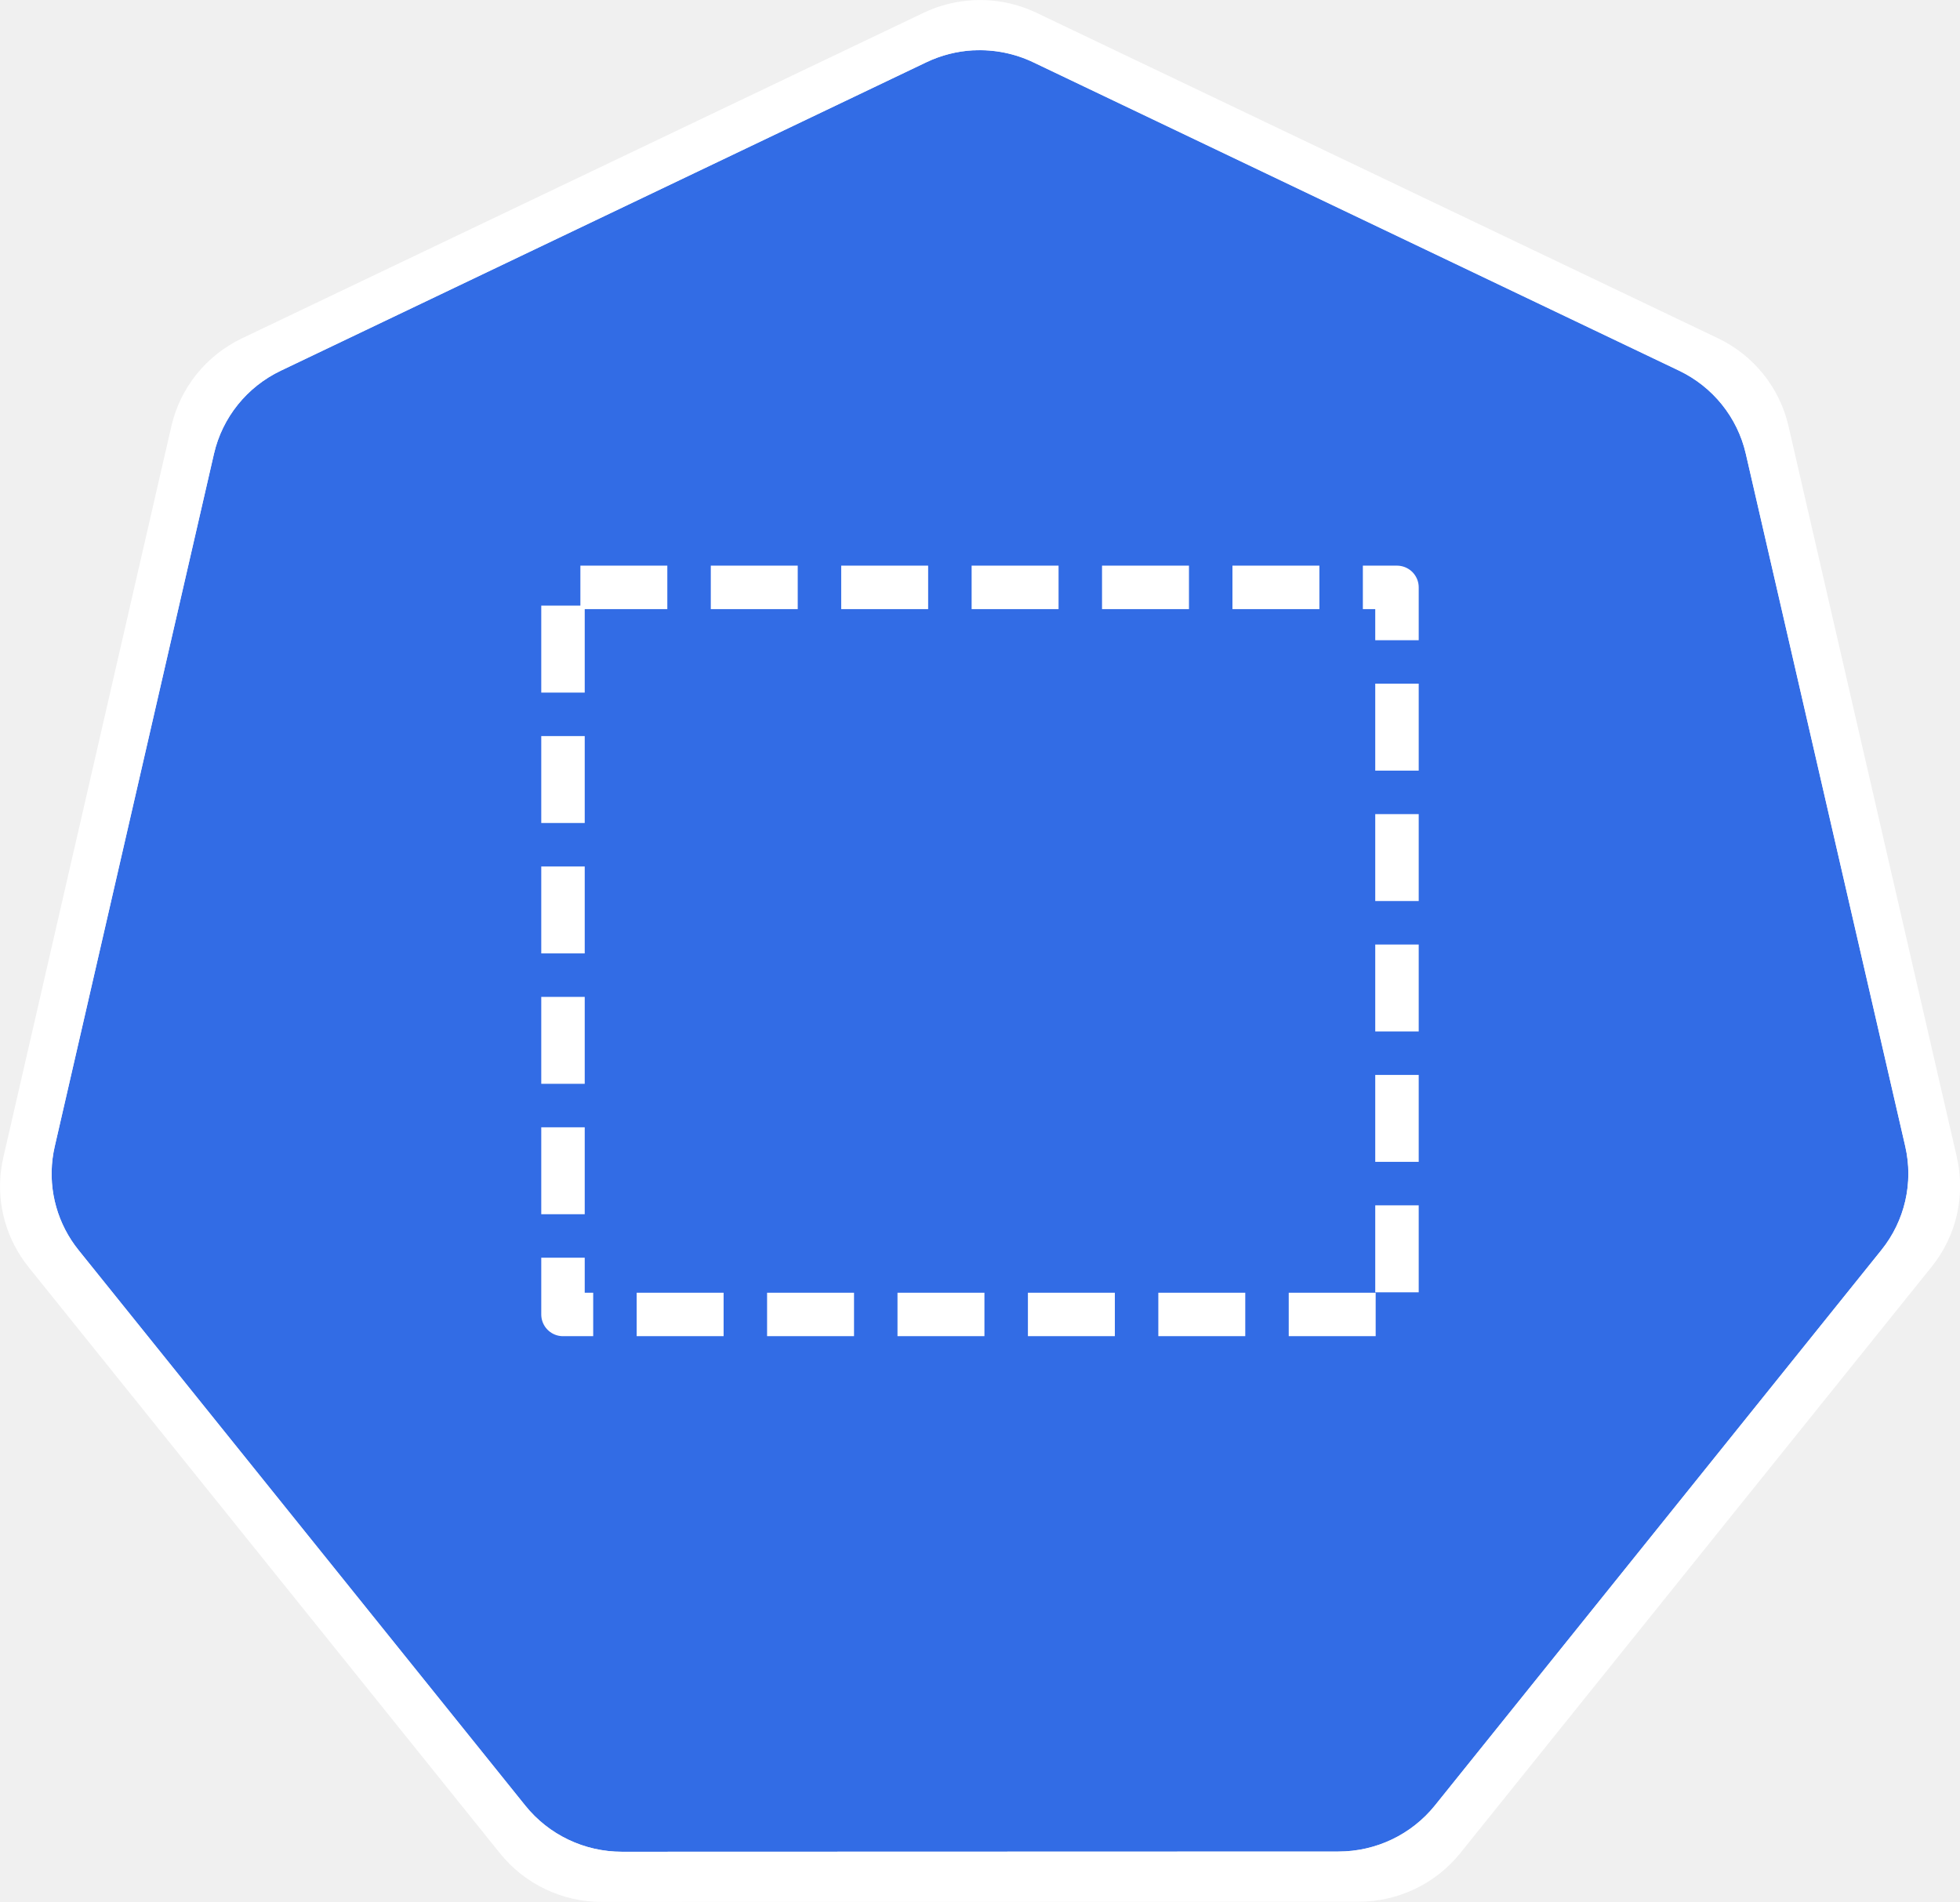
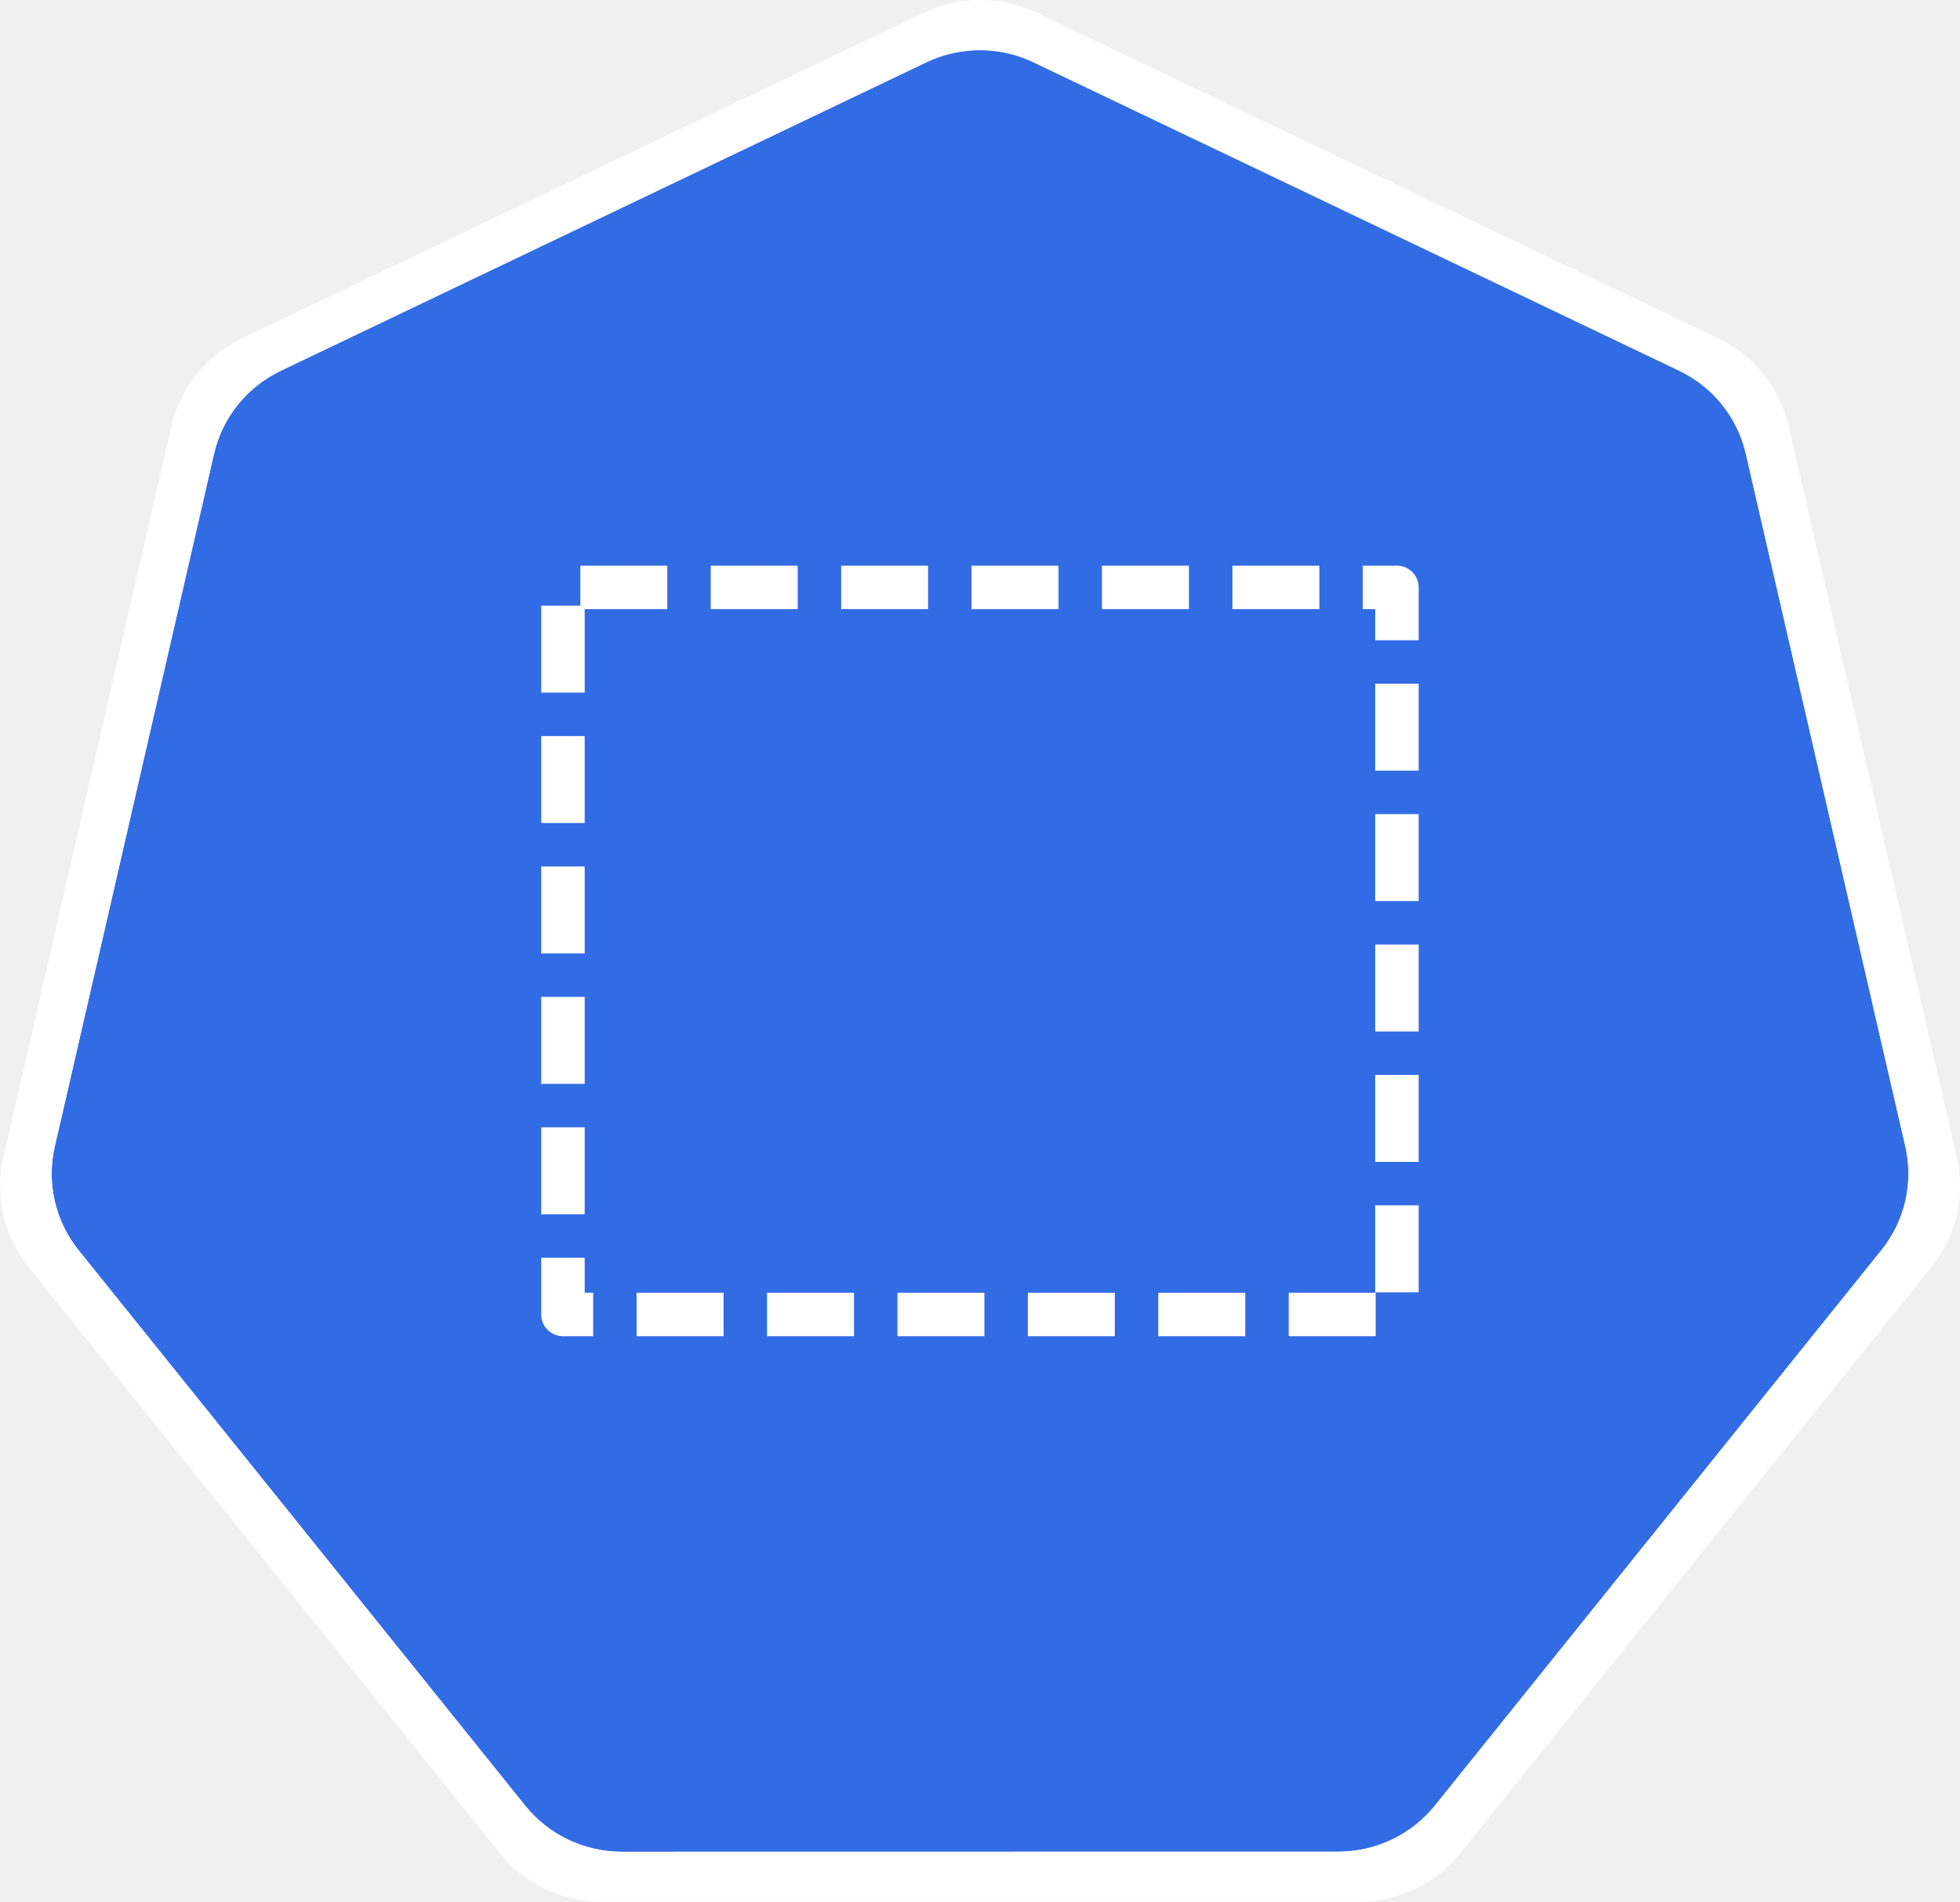
- <svg xmlns="http://www.w3.org/2000/svg" width="18.035mm" height="17.5mm" viewBox="0 0 18.035 17.5" version="1.1" id="svg13826">
-   <defs id="defs13820" />
-   <g id="layer1" transform="translate(-0.9926264,-1.174181)">
-     <g id="g70" transform="matrix(1.014889,0,0,1.014889,16.90215,-2.698726)">
-       <path id="path3055" d="m -6.849,4.272 a 1.119,1.11 0 0 0 -0.429,0.109 l -5.852,2.796 a 1.119,1.11 0 0 0 -0.606,0.753 l -1.444,6.281 a 1.119,1.11 0 0 0 0.152,0.851 1.119,1.11 0 0 0 0.064,0.088 l 4.051,5.037 a 1.119,1.11 0 0 0 0.875,0.418 l 6.496,-0.002 a 1.119,1.11 0 0 0 0.875,-0.417 L 1.382,15.149 A 1.119,1.11 0 0 0 1.598,14.21 L 0.152,7.929 A 1.119,1.11 0 0 0 -0.453,7.176 L -6.307,4.381 A 1.119,1.11 0 0 0 -6.849,4.272 Z" style="fill:#326ce5;fill-opacity:1;stroke:none;stroke-width:0;stroke-miterlimit:4;stroke-dasharray:none;stroke-opacity:1" />
-       <path id="path3054-2-9" d="M -6.852,3.818 A 1.181,1.172 0 0 0 -7.304,3.933 l -6.179,2.951 a 1.181,1.172 0 0 0 -0.639,0.795 l -1.524,6.631 a 1.181,1.172 0 0 0 0.16,0.899 1.181,1.172 0 0 0 0.067,0.093 l 4.276,5.317 a 1.181,1.172 0 0 0 0.924,0.441 l 6.858,-0.002 a 1.181,1.172 0 0 0 0.924,-0.44 l 4.275,-5.318 a 1.181,1.172 0 0 0 0.228,-0.991 L 0.539,7.678 A 1.181,1.172 0 0 0 -0.1,6.883 L -6.279,3.932 A 1.181,1.172 0 0 0 -6.852,3.818 Z m 0.003,0.455 a 1.119,1.11 0 0 1 0.543,0.109 l 5.853,2.795 A 1.119,1.11 0 0 1 0.152,7.929 L 1.598,14.21 a 1.119,1.11 0 0 1 -0.216,0.939 l -4.049,5.037 a 1.119,1.11 0 0 1 -0.875,0.417 l -6.496,0.002 a 1.119,1.11 0 0 1 -0.875,-0.418 l -4.051,-5.037 a 1.119,1.11 0 0 1 -0.064,-0.088 1.119,1.11 0 0 1 -0.152,-0.851 l 1.444,-6.281 a 1.119,1.11 0 0 1 0.606,-0.753 l 5.852,-2.796 a 1.119,1.11 0 0 1 0.429,-0.109 z" style="color:#000000;font-style:normal;font-variant:normal;font-weight:normal;font-stretch:normal;font-size:medium;line-height:normal;font-family:Sans;-inkscape-font-specification:Sans;text-indent:0;text-align:start;text-decoration:none;text-decoration-line:none;letter-spacing:normal;word-spacing:normal;text-transform:none;writing-mode:lr-tb;direction:ltr;baseline-shift:baseline;text-anchor:start;display:inline;overflow:visible;visibility:visible;fill:#ffffff;fill-opacity:1;fill-rule:nonzero;stroke:none;stroke-width:0;stroke-miterlimit:4;stroke-dasharray:none;marker:none;enable-background:accumulate" />
-     </g>
-     <rect y="6.579" x="6.173" height="6.69" width="7.674" id="rect8790" style="opacity:1;fill:none;fill-opacity:1;fill-rule:nonzero;stroke:#ffffff;stroke-width:0.4;stroke-linecap:butt;stroke-linejoin:round;stroke-miterlimit:10;stroke-dasharray:0.8, 0.4;stroke-dashoffset:3.44;stroke-opacity:1" />
-   </g>
+ <svg xmlns="http://www.w3.org/2000/svg" width="68.165" height="66.143" viewBox="0 0 18.035 17.5">
+   <path d="M-6.85 4.272a1.12 1.11 0 0 0-.428.109l-5.852 2.796a1.12 1.11 0 0 0-.606.753l-1.444 6.282a1.12 1.11 0 0 0 .152.85 1.12 1.11 0 0 0 .064.089l4.05 5.037a1.12 1.11 0 0 0 .876.417l6.496-.001a1.12 1.11 0 0 0 .875-.417l4.049-5.038a1.12 1.11 0 0 0 .216-.939L.152 7.93a1.12 1.11 0 0 0-.605-.753L-6.307 4.38a1.12 1.11 0 0 0-.542-.109Z" style="fill:#326ce5;fill-opacity:1;stroke:none;stroke-width:0;stroke-miterlimit:4;stroke-dasharray:none;stroke-opacity:1" transform="matrix(1.01489 0 0 1.01489 15.91 -3.873)" />
+   <path d="M-6.852 3.818a1.181 1.172 0 0 0-.452.115l-6.18 2.951a1.181 1.172 0 0 0-.638.795l-1.524 6.63a1.181 1.172 0 0 0 .16.9 1.181 1.172 0 0 0 .067.093l4.276 5.317a1.181 1.172 0 0 0 .924.44h6.858a1.181 1.172 0 0 0 .923-.44L1.837 15.3a1.181 1.172 0 0 0 .228-.99L.54 7.677a1.181 1.172 0 0 0-.64-.795l-6.178-2.95a1.181 1.172 0 0 0-.573-.115Zm.003.455a1.12 1.11 0 0 1 .542.108l5.853 2.795a1.12 1.11 0 0 1 .606.753l1.446 6.281a1.12 1.11 0 0 1-.216.94l-4.05 5.037a1.12 1.11 0 0 1-.875.417l-6.496.001a1.12 1.11 0 0 1-.875-.417l-4.05-5.037a1.12 1.11 0 0 1-.064-.088 1.12 1.11 0 0 1-.152-.851l1.444-6.281a1.12 1.11 0 0 1 .605-.753l5.853-2.797a1.12 1.11 0 0 1 .429-.108z" style="color:#000;font-style:normal;font-variant:normal;font-weight:400;font-stretch:normal;font-size:medium;line-height:normal;font-family:Sans;-inkscape-font-specification:Sans;text-indent:0;text-align:start;text-decoration:none;text-decoration-line:none;letter-spacing:normal;word-spacing:normal;text-transform:none;writing-mode:lr-tb;direction:ltr;baseline-shift:baseline;text-anchor:start;display:inline;overflow:visible;visibility:visible;fill:#fff;fill-opacity:1;fill-rule:nonzero;stroke:none;stroke-width:0;stroke-miterlimit:4;stroke-dasharray:none;marker:none;enable-background:accumulate" transform="matrix(1.01489 0 0 1.01489 15.91 -3.873)" />
+   <path style="opacity:1;fill:none;fill-opacity:1;fill-rule:nonzero;stroke:#fff;stroke-width:.4;stroke-linecap:butt;stroke-linejoin:round;stroke-miterlimit:10;stroke-dasharray:.8,.4;stroke-dashoffset:3.44;stroke-opacity:1" d="M6.173 6.579h7.674v6.69H6.173z" transform="translate(-.993 -1.174)" />
</svg>
